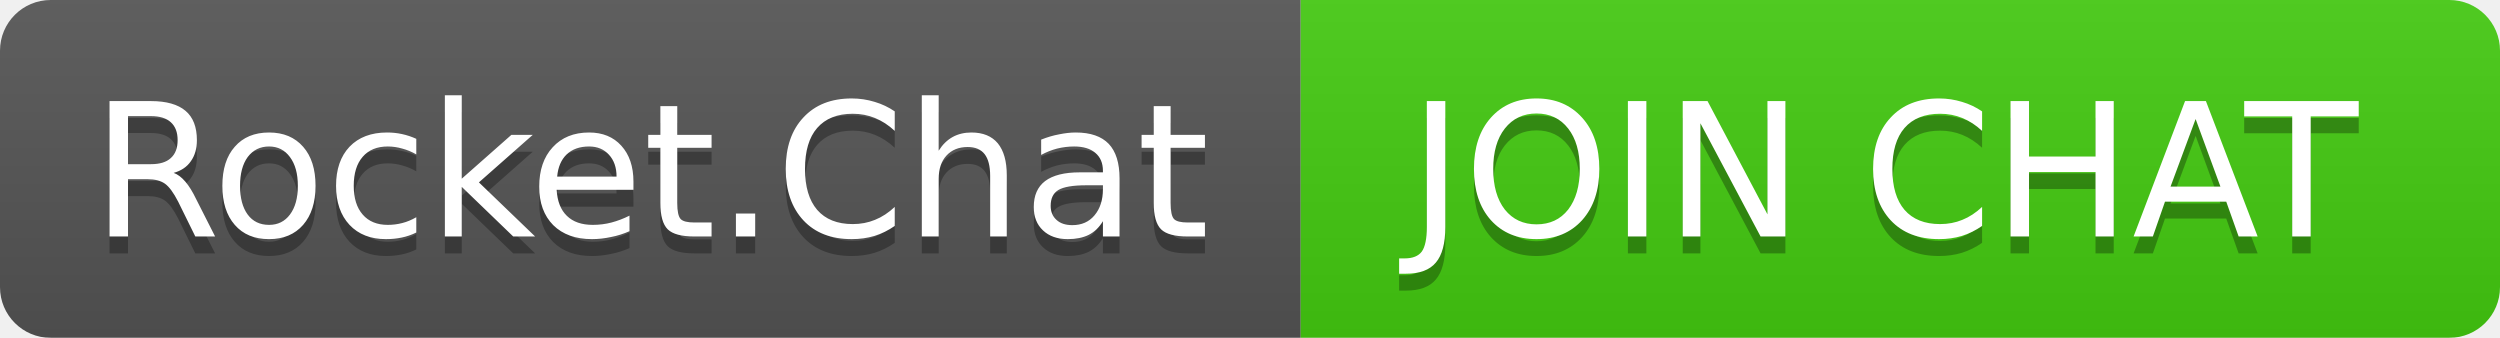
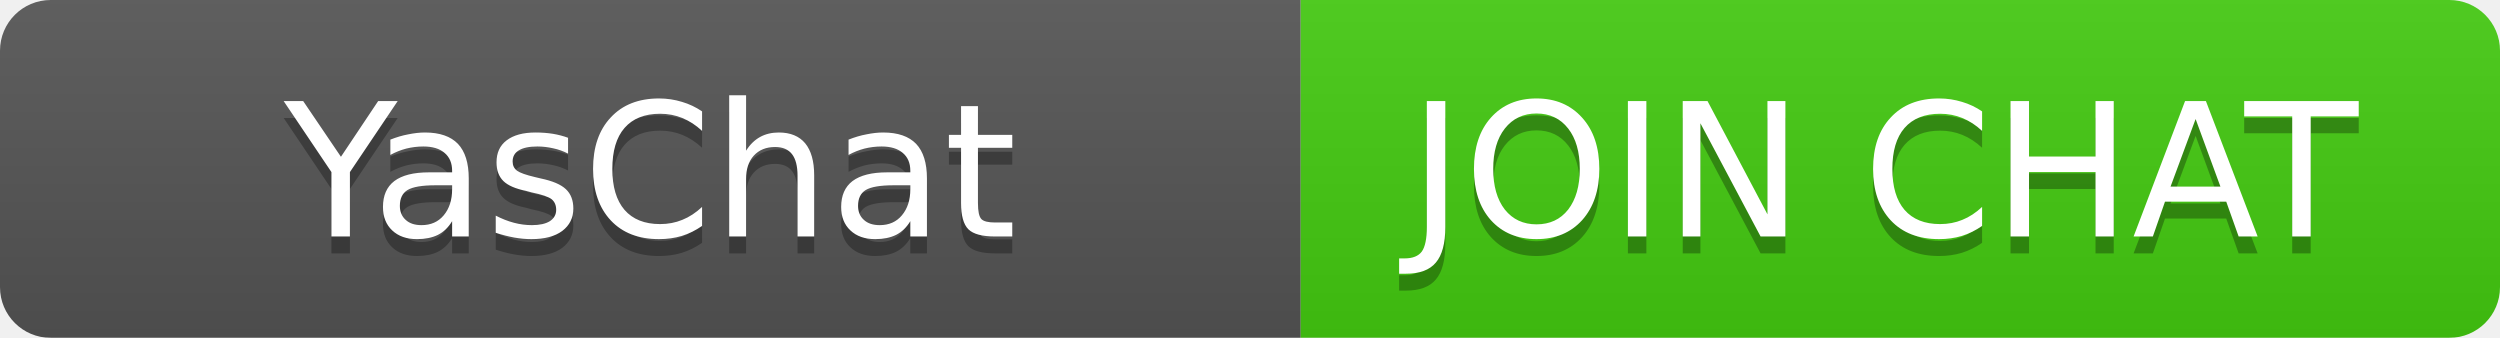
<svg xmlns="http://www.w3.org/2000/svg" width="148" height="20">
  <linearGradient id="b" x2="0" y2="100%">
    <stop offset="0" stop-color="#bbb" stop-opacity=".1" />
    <stop offset="1" stop-opacity=".1" />
  </linearGradient>
  <mask id="a">
    <rect width="148" height="20" rx="3" fill="#fff" />
  </mask>
  <g mask="url(#a)">
    <path fill="#555" d="M0 0h77v20H0z" />
    <path fill="#4c1" d="M77 0h71v20H77z" />
    <path fill="url(#b)" d="M0 0h148v20H0z" />
  </g>
  <g fill="#fff" text-anchor="middle" font-family="DejaVu Sans,Verdana,Geneva,sans-serif" font-size="11">
-     <text x="38.5" y="15" fill="#010101" fill-opacity=".3">Rocket.Chat</text>
-     <text x="38.5" y="14">Rocket.Chat</text>
+     <text x="38.5" y="15" fill="#010101" fill-opacity=".3">YasChat</text>
+     <text x="38.5" y="14">YasChat</text>
    <text x="111.5" y="15" fill="#010101" fill-opacity=".3">JOIN CHAT</text>
    <text x="111.5" y="14">JOIN CHAT</text>
  </g>
</svg>
